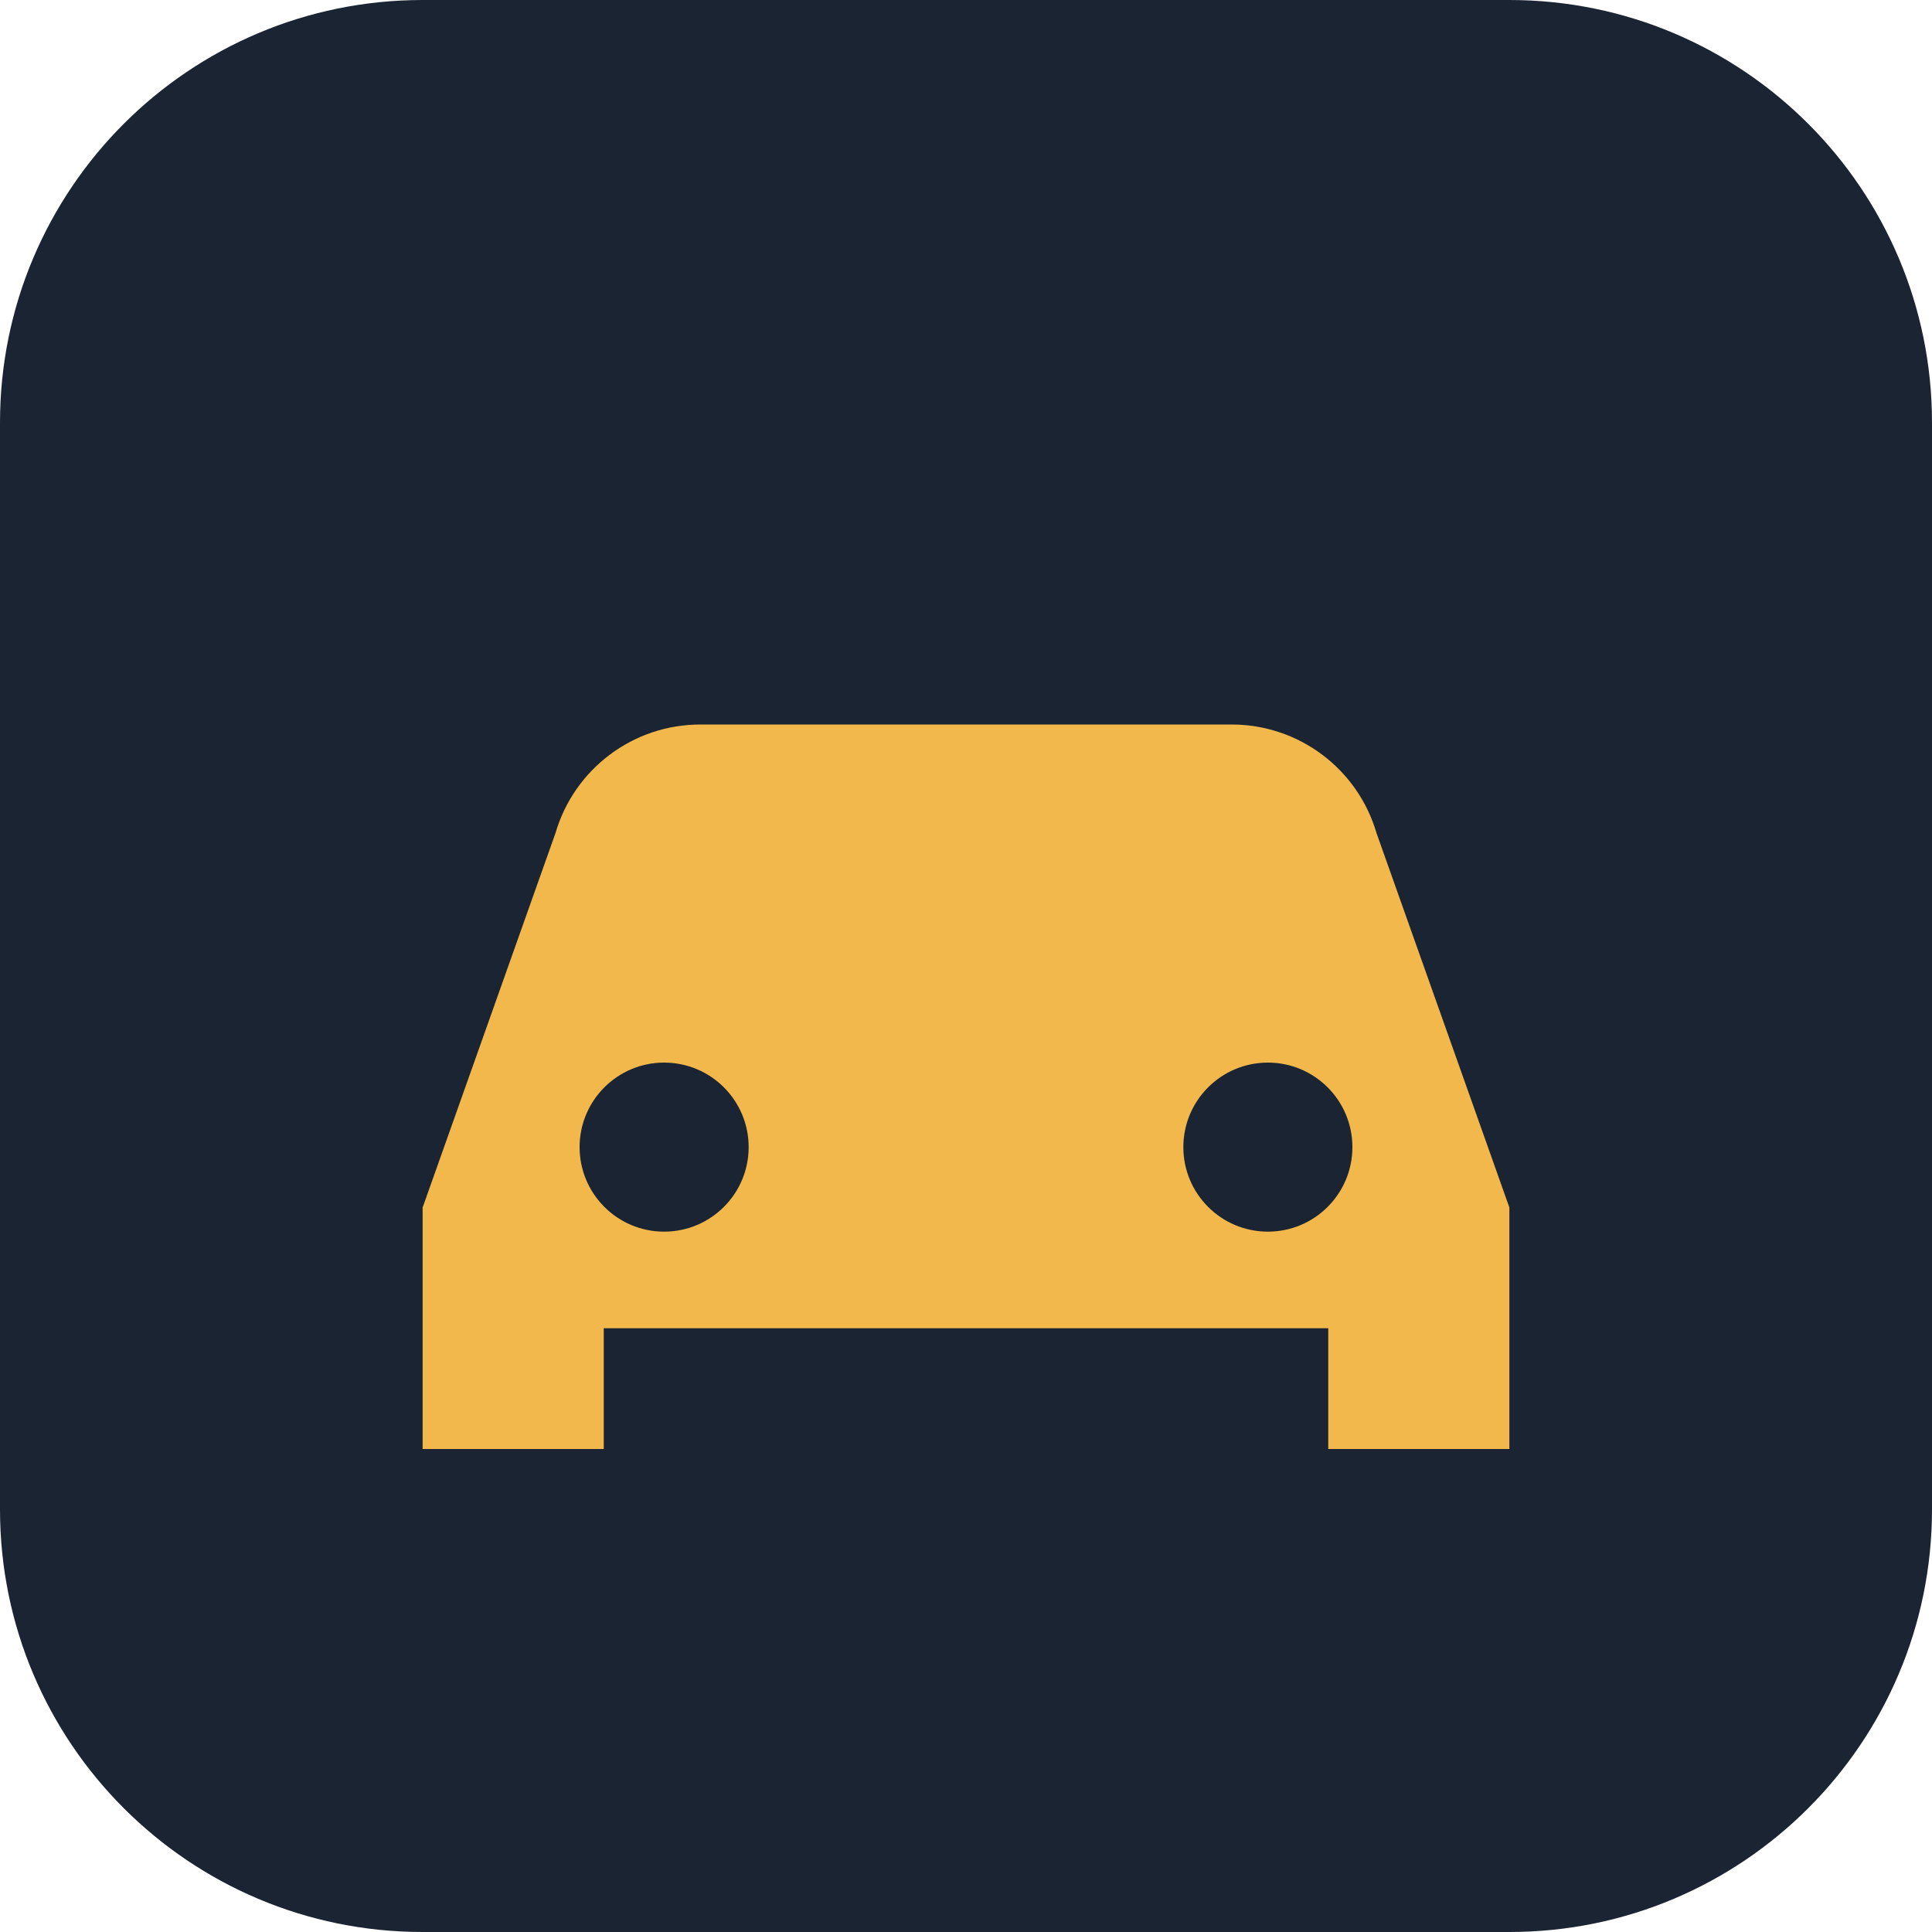
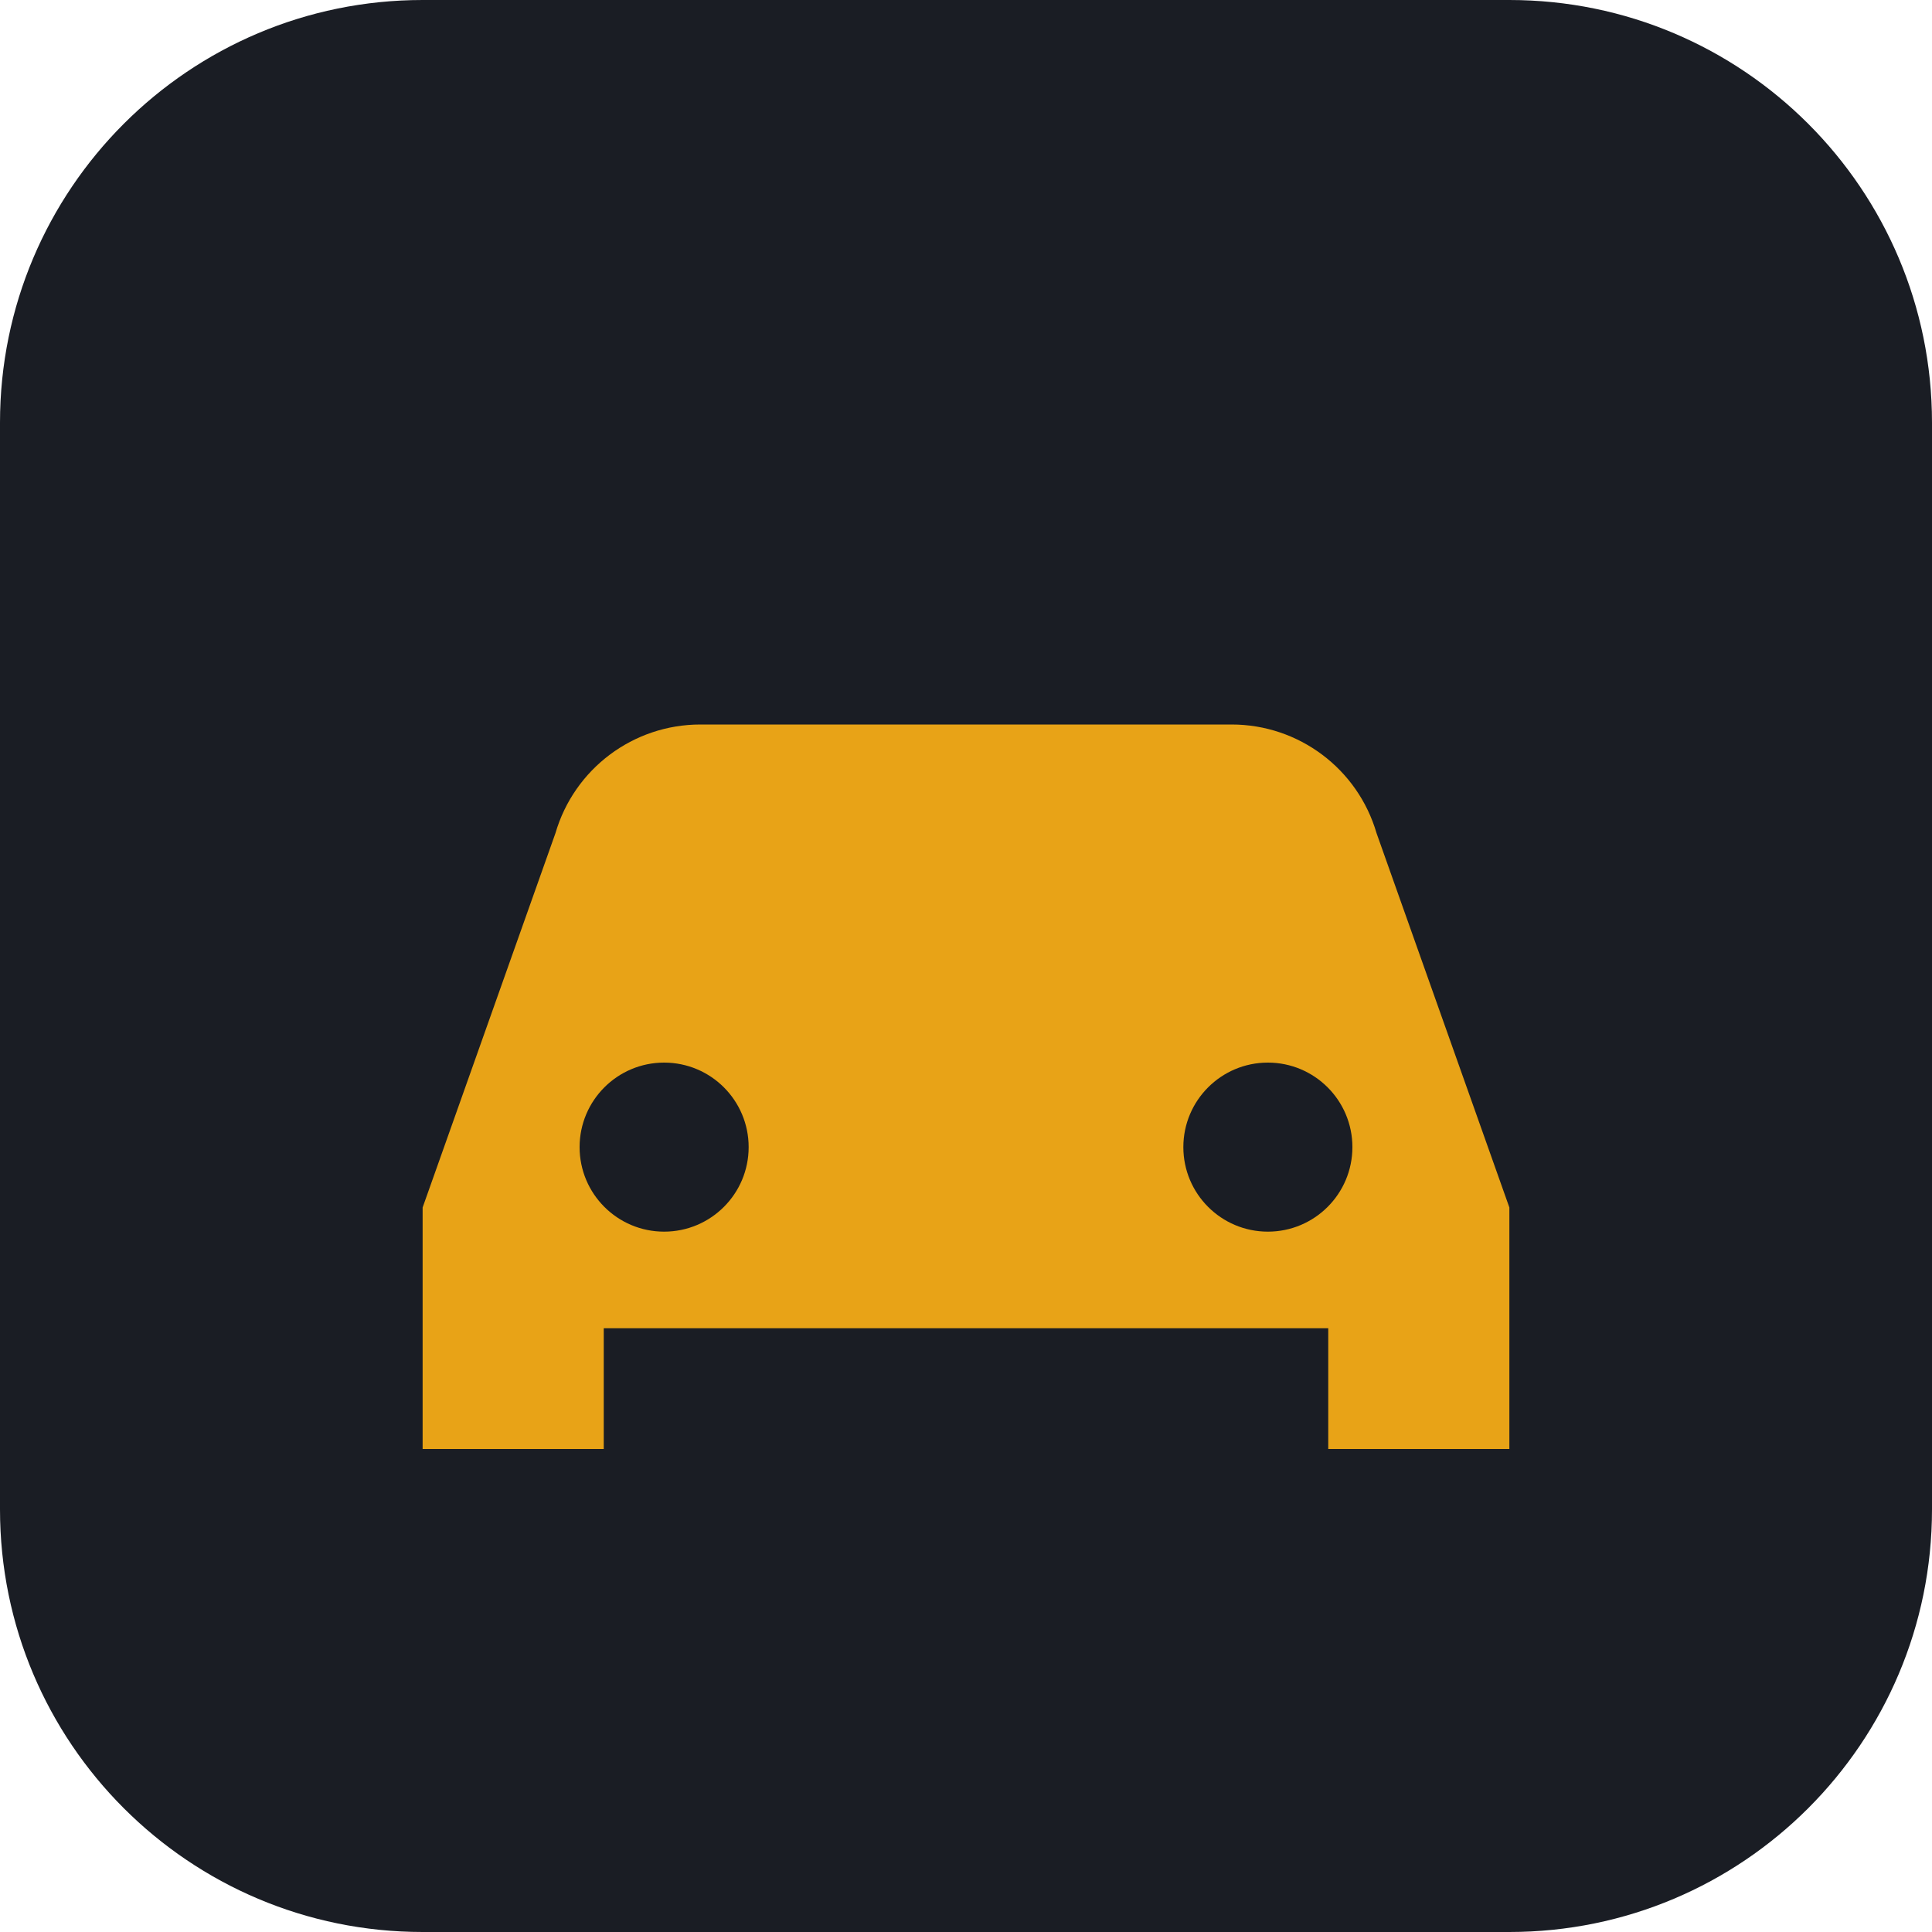
<svg xmlns="http://www.w3.org/2000/svg" viewBox="0 0 32 32">
-   <rect width="32" height="32" rx="7" fill="#1b2433" />
-   <path d="M7 20l2.2-6.2A2.5 2.5 0 0 1 11.6 12h8.8a2.5 2.5 0 0 1 2.4 1.8L25 20v4h-3v-2H10v2H7z" fill="#f2b84b" />
-   <circle cx="11" cy="19" r="1.4" fill="#1b2433" />
-   <circle cx="21" cy="19" r="1.4" fill="#1b2433" />
+   <rect width="32" height="32" rx="7" fill="#1a1d24" />
+   <path d="M7 20l2.2-6.2A2.5 2.5 0 0 1 11.6 12h8.8a2.5 2.5 0 0 1 2.4 1.8L25 20v4h-3v-2H10v2H7z" fill="#e8a317" />
+   <circle cx="11" cy="19" r="1.4" fill="#1a1d24" />
+   <circle cx="21" cy="19" r="1.4" fill="#1a1d24" />
</svg>
